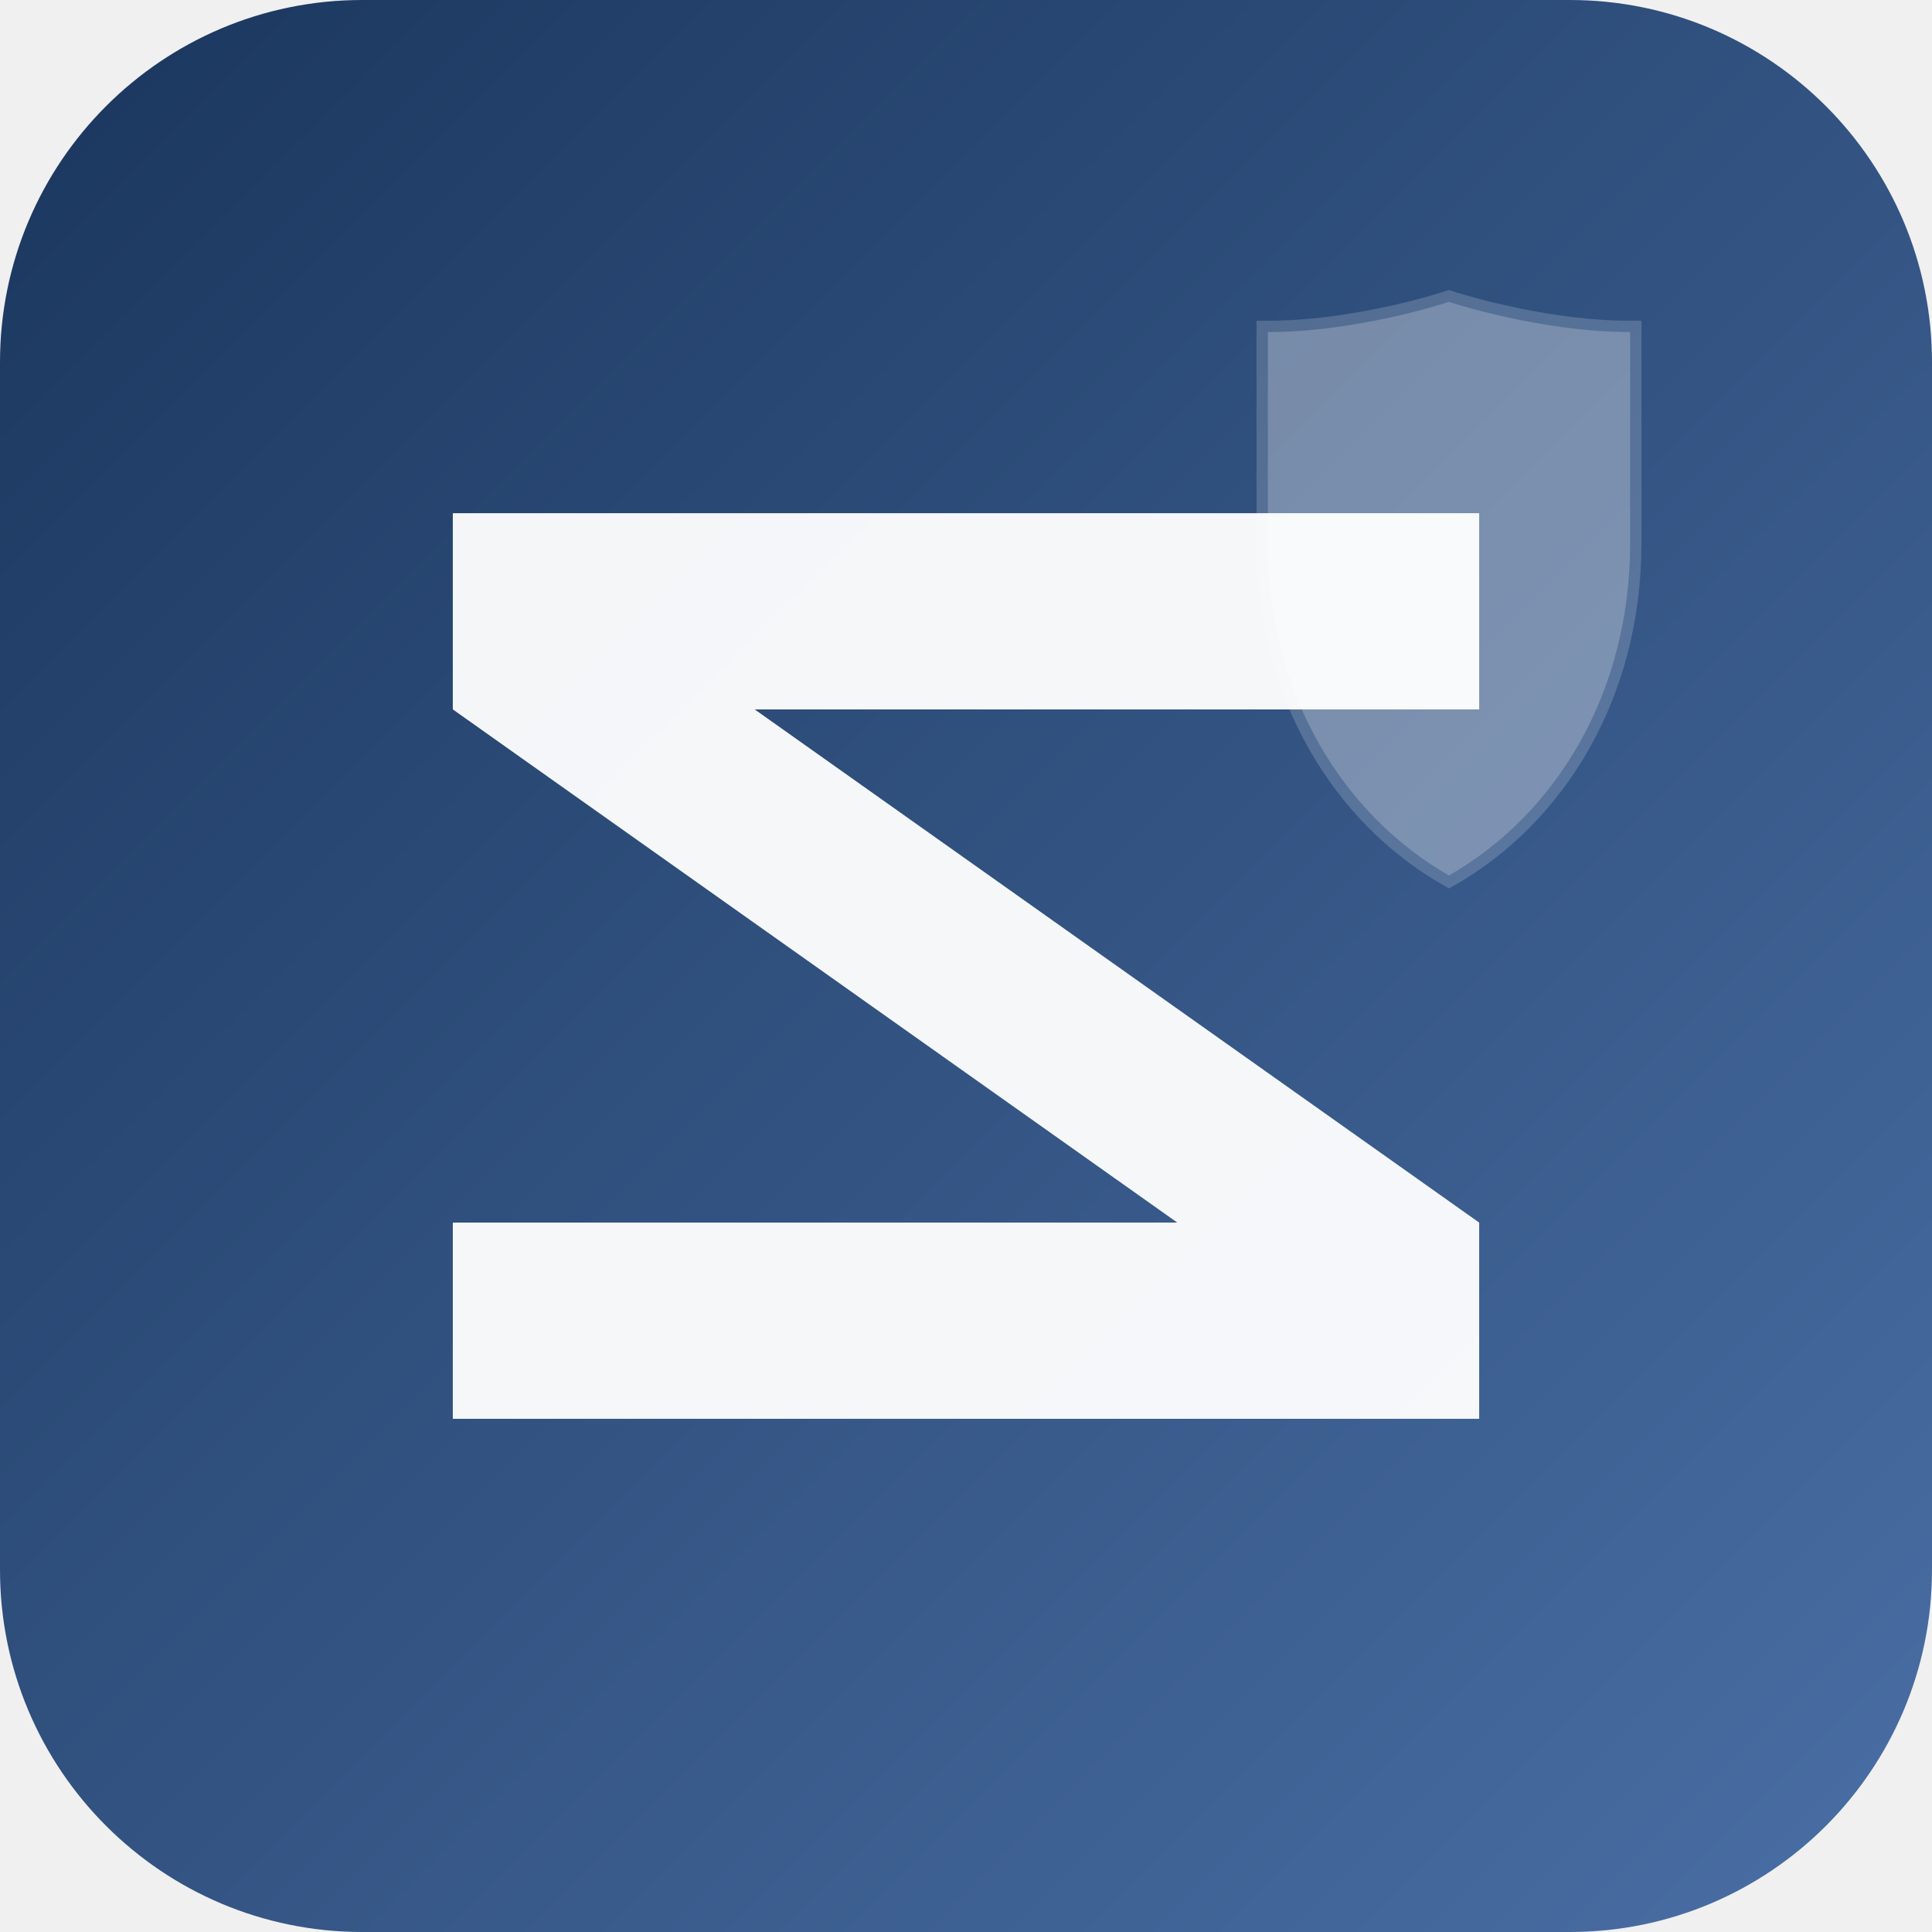
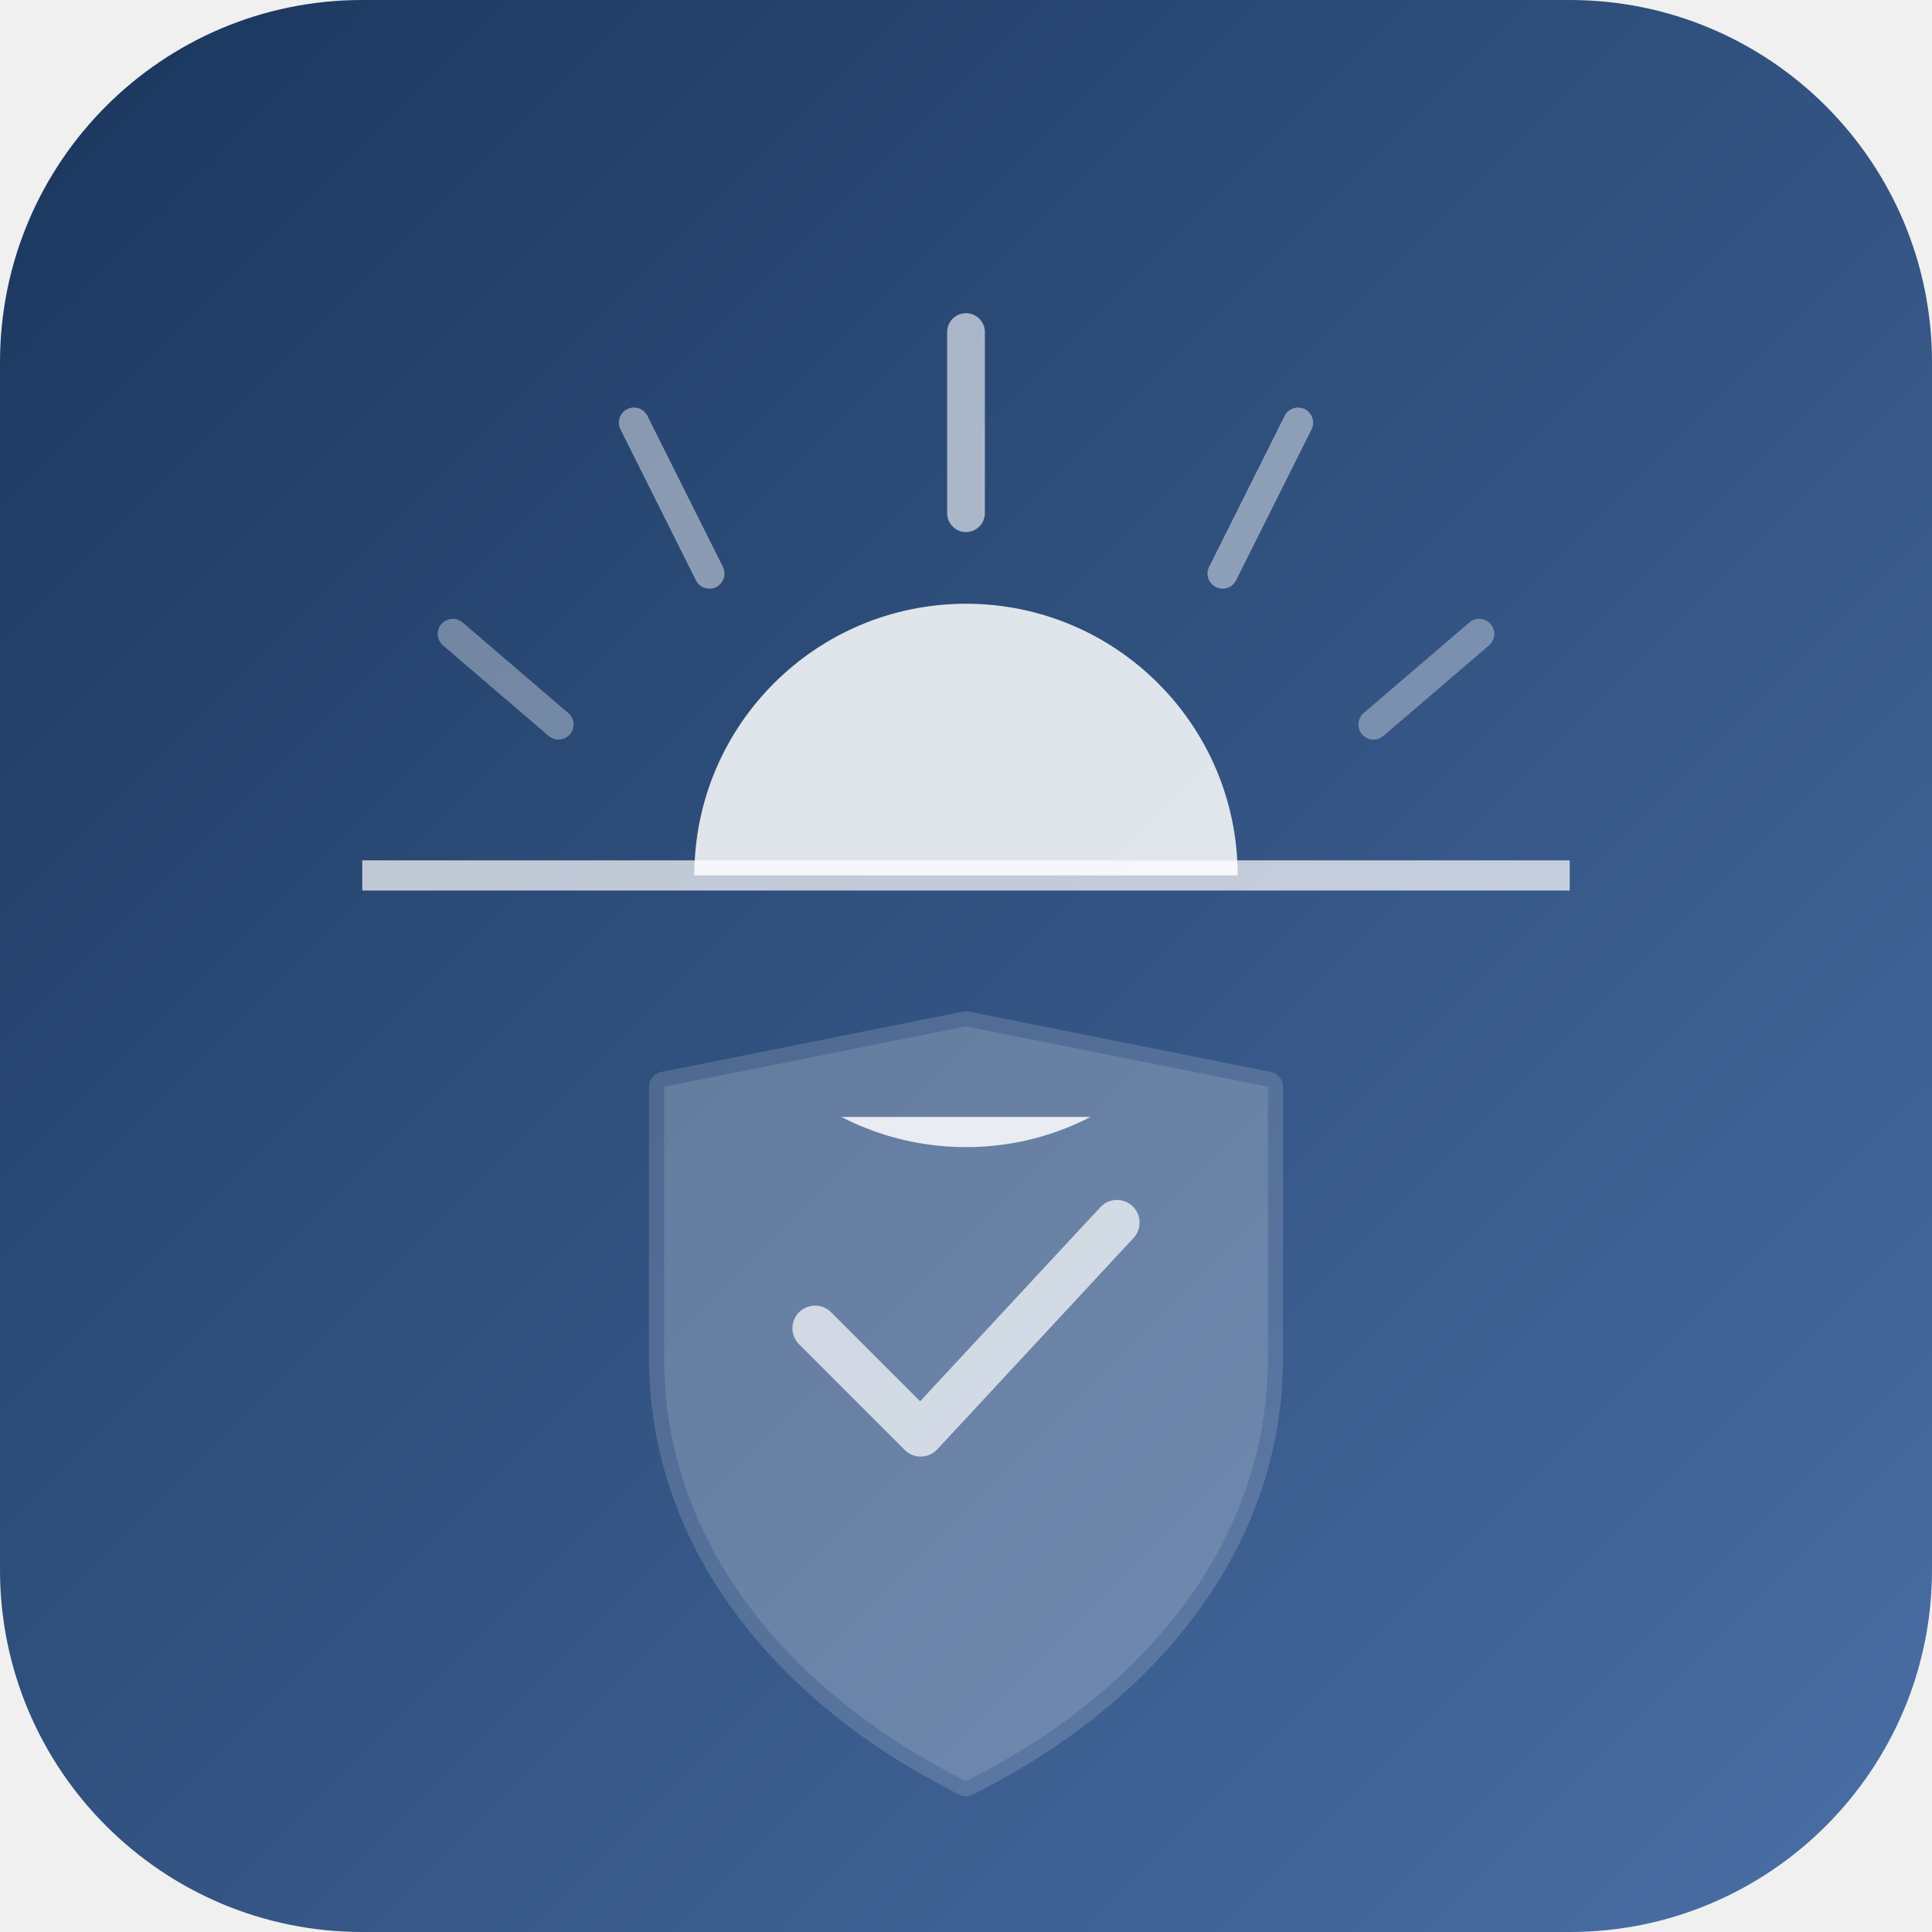
<svg xmlns="http://www.w3.org/2000/svg" viewBox="0 0 128 128" fill="none">
  <defs>
    <linearGradient id="zv-grad" x1="0" y1="0" x2="128" y2="128" gradientUnits="userSpaceOnUse">
      <stop offset="0%" stop-color="#1a365d" />
      <stop offset="100%" stop-color="#4a6fa5" />
    </linearGradient>
  </defs>
  <rect width="128" height="128" rx="24" fill="url(#zv-grad)" />
-   <path d="M30 34h68v13H50l48 34v13H30V81h48L30 47z" fill="white" opacity="0.95" />
-   <path d="M96 20c0 0 6 2 12 2v14c0 10-5 18-12 22-7-4-12-12-12-22V22c6 0 12-2 12-2z" fill="white" opacity="0.35" stroke="white" stroke-width="1.5" stroke-opacity="0.5" />
+   <circle cx="64" cy="58" r="18" fill="white" opacity="0.85" />
+   <rect x="20" y="58" width="88" height="16" fill="url(#zv-grad)" />
+   <line x1="24" y1="58" x2="104" y2="58" stroke="white" stroke-width="2" opacity="0.7" />
+   <line x1="64" y1="22" x2="64" y2="34" stroke="white" stroke-width="2.5" stroke-linecap="round" opacity="0.6" />
+   <line x1="42" y1="28" x2="47" y2="38" stroke="white" stroke-width="2" stroke-linecap="round" opacity="0.45" />
+   <line x1="86" y1="28" x2="81" y2="38" stroke="white" stroke-width="2" stroke-linecap="round" opacity="0.45" />
+   <line x1="30" y1="42" x2="37" y2="48" stroke="white" stroke-width="2" stroke-linecap="round" opacity="0.35" />
+   <line x1="98" y1="42" x2="91" y2="48" stroke="white" stroke-width="2" stroke-linecap="round" opacity="0.35" />
+   <path d="M64 68c0 0 20 4 20 4v18c0 12-8 22-20 28-12-6-20-16-20-28V72s20-4 20-4z" fill="white" opacity="0.25" stroke="white" stroke-width="2" stroke-opacity="0.6" stroke-linejoin="round" />
+   <path d="M54 88l7 7 13-14" stroke="white" stroke-width="3" stroke-linecap="round" stroke-linejoin="round" opacity="0.7" />
</svg>
